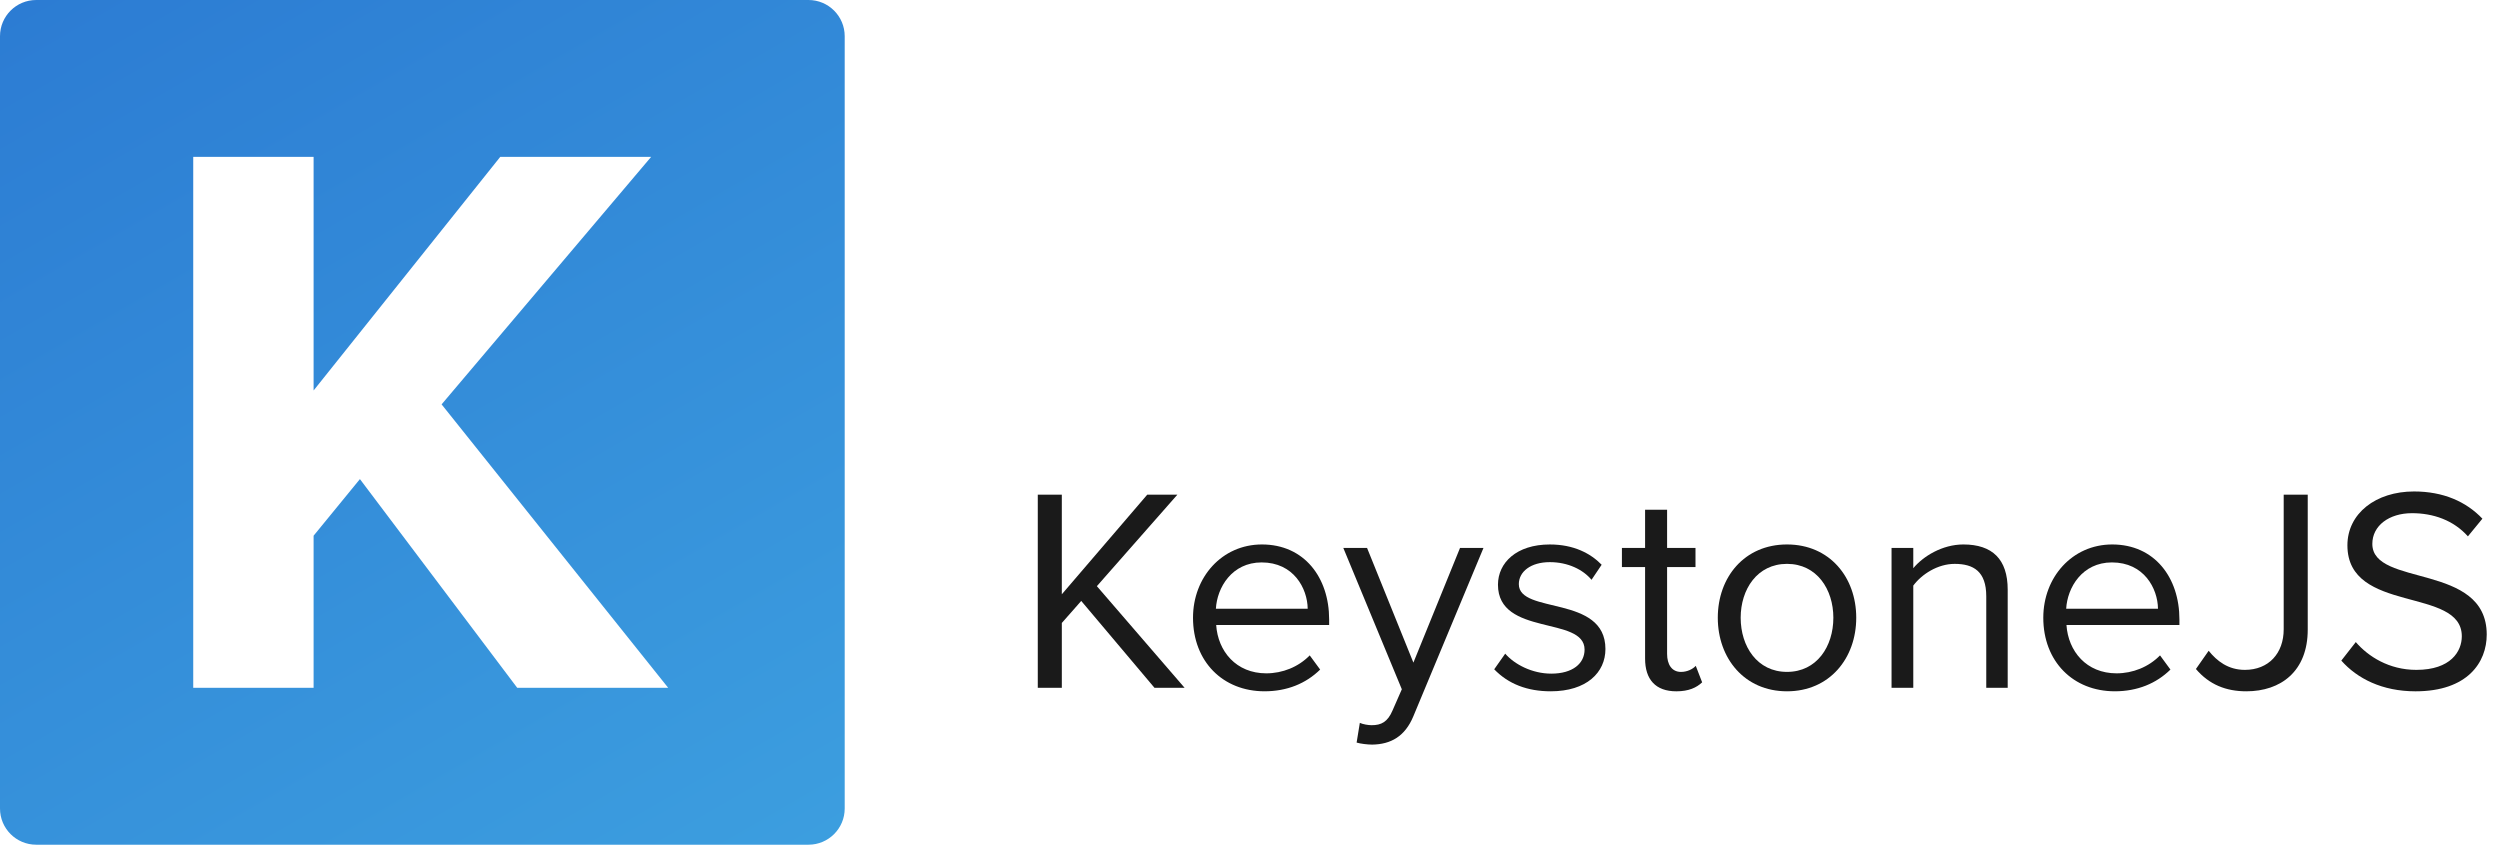
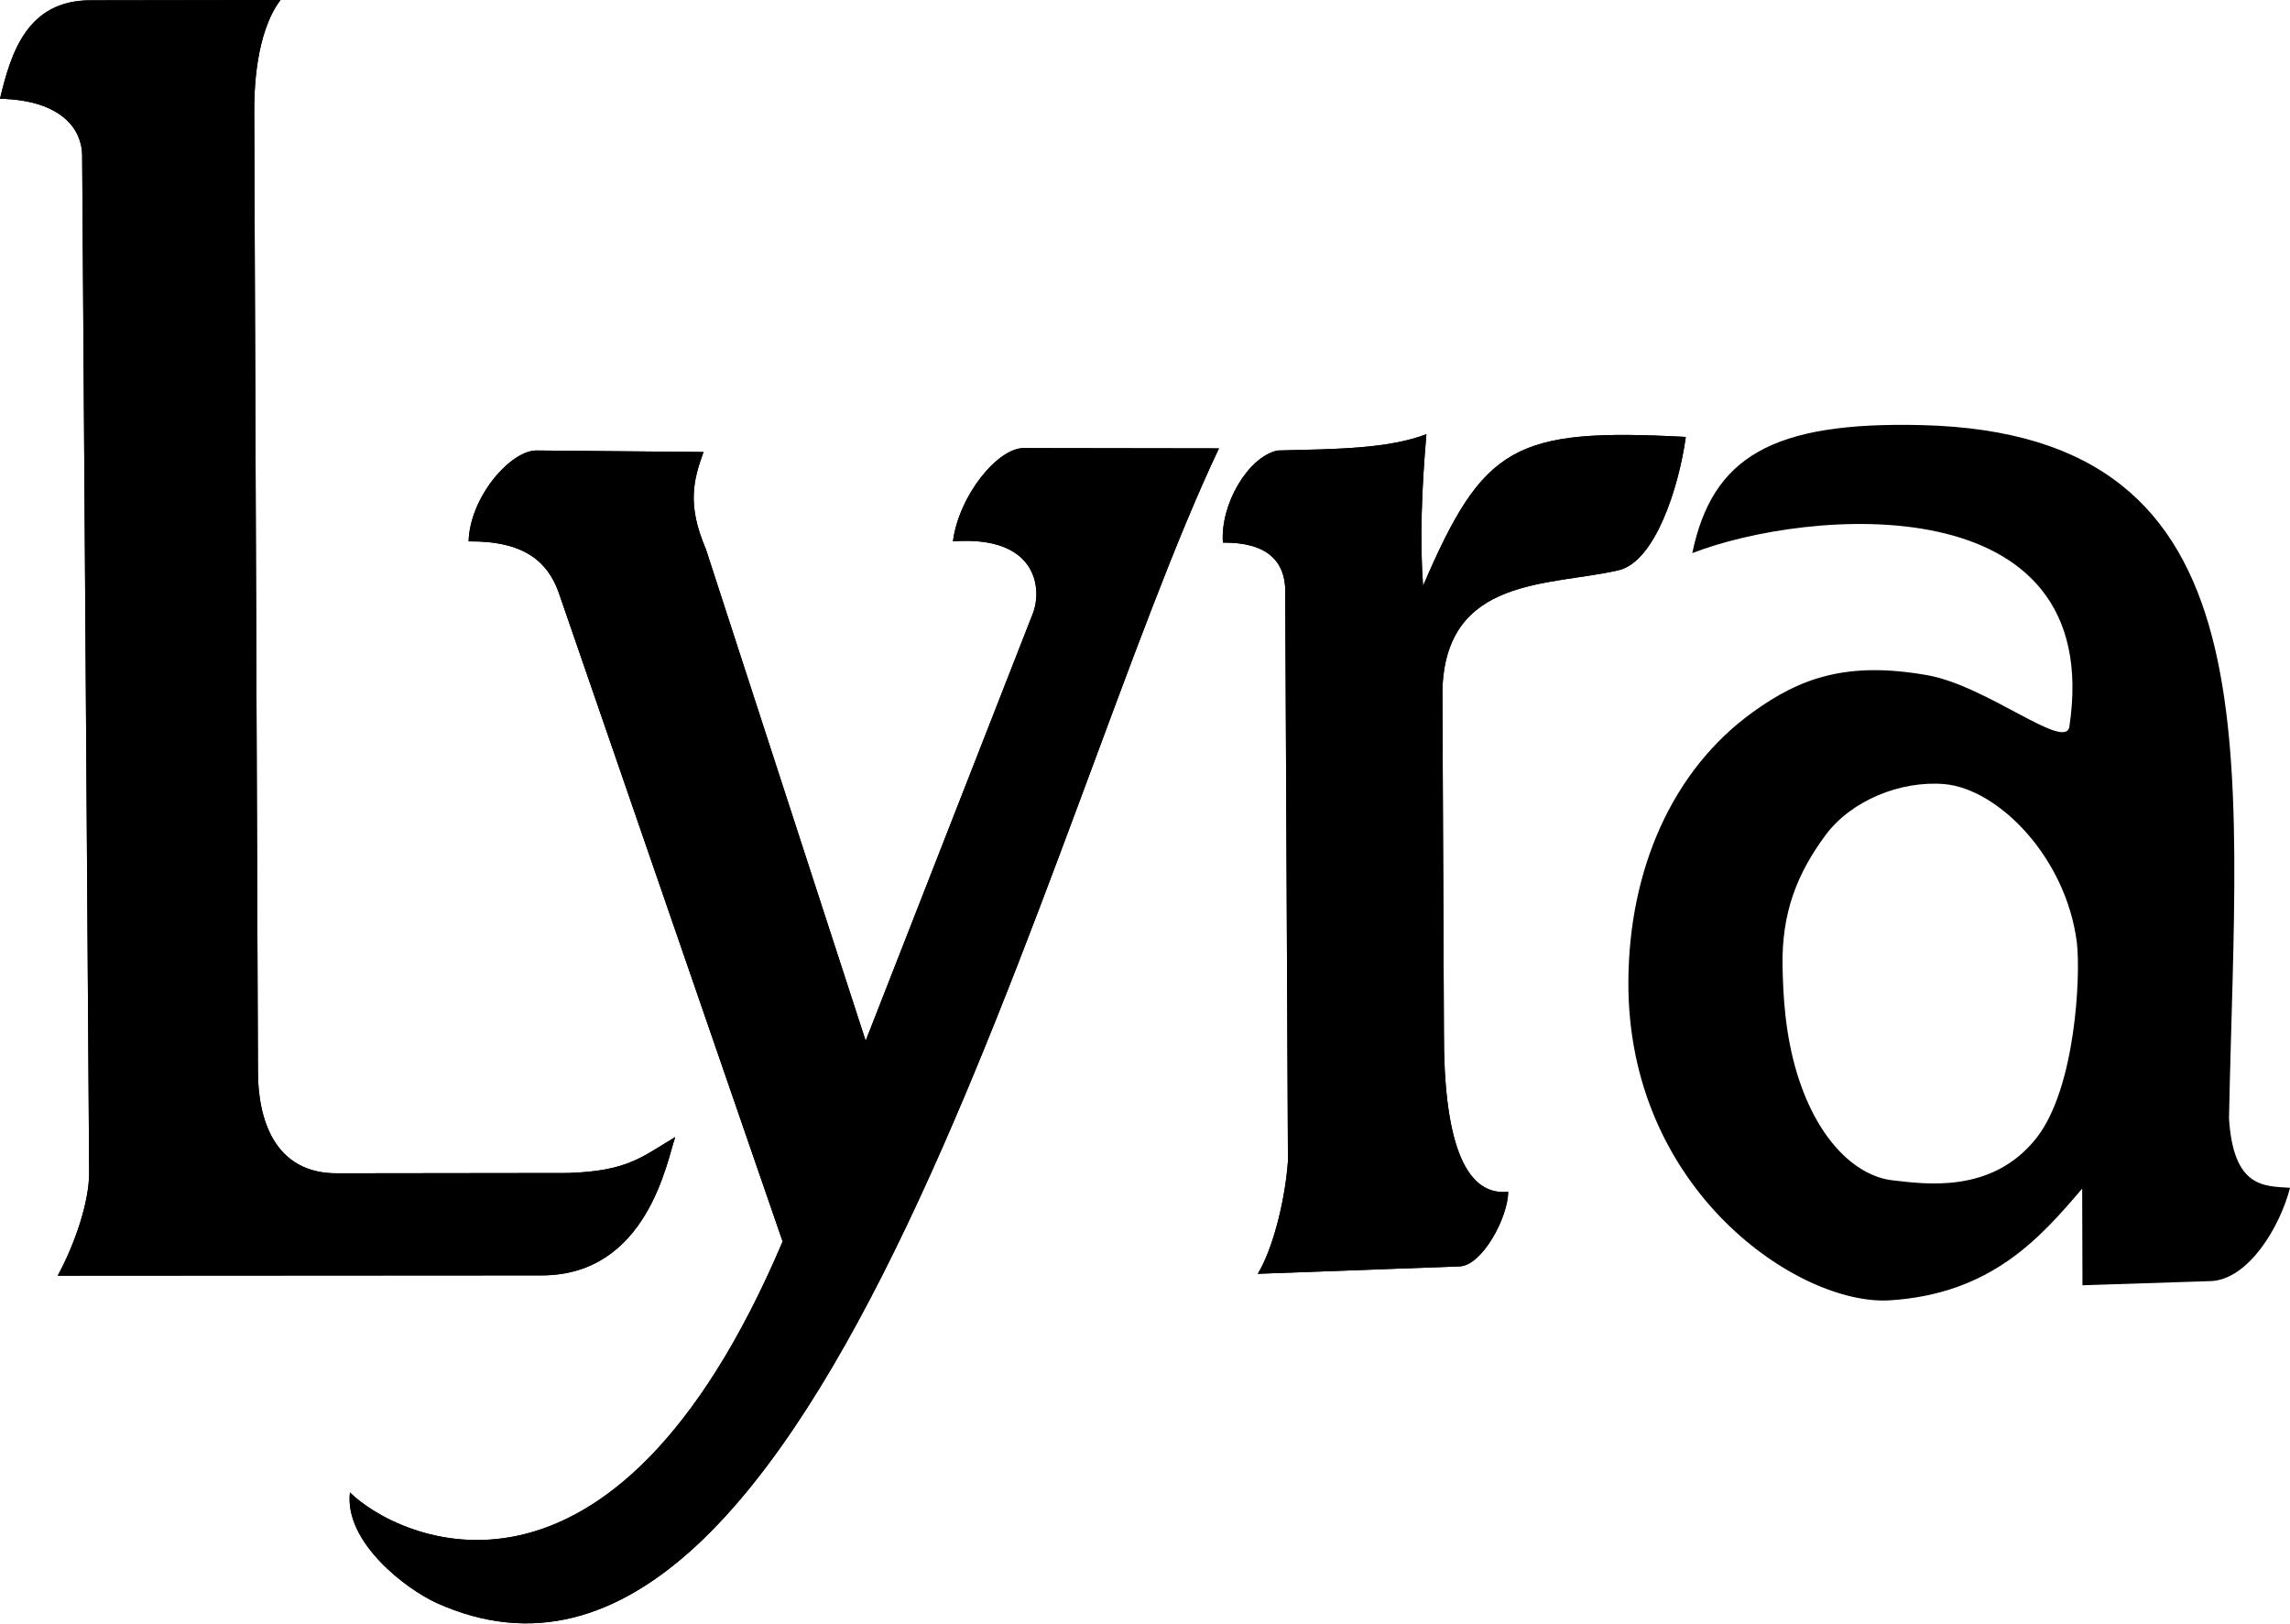
- <svg xmlns="http://www.w3.org/2000/svg" version="1.1" id="Layer_1" x="0px" y="0px" width="207.173px" height="70px" viewBox="0 0 207.173 70" enable-background="new 0 0 207.173 70" xml:space="preserve">
-   <linearGradient id="SVGID_1_" gradientUnits="userSpaceOnUse" x1="58.356" y1="75.456" x2="11.643" y2="-5.454">
-     <stop offset="0" style="stop-color:#3C9EDF" />
-     <stop offset="1" style="stop-color:#2C7CD3" />
-   </linearGradient>
-   <path fill-rule="evenodd" clip-rule="evenodd" fill="url(#SVGID_1_)" d="M3,0h64c1.656,0,3,1.343,3,3v64c0,1.657-1.344,3-3,3H3  c-1.657,0-3-1.343-3-3V3C0,1.343,1.343,0,3,0z M36.595,33.51L55.373,57h-12.51L29.826,39.702l-3.838,4.692V57h-9.975V13h9.975  v19.358L41.455,13h12.504L36.595,33.51z" />
-   <g>
-     <path fill="#1A1A1A" d="M95.673,57l-6.072-7.201l-1.608,1.824V57H86V40.991h1.992v8.257l7.081-8.257h2.497l-6.673,7.584L98.169,57   H95.673z" />
-     <path fill="#1A1A1A" d="M98.864,51.191c0-3.36,2.4-6.072,5.713-6.072c3.504,0,5.568,2.736,5.568,6.216v0.456h-9.361   c0.144,2.184,1.656,4.008,4.152,4.008c1.344,0,2.664-0.528,3.6-1.488l0.864,1.176c-1.176,1.152-2.736,1.8-4.608,1.8   C101.336,57.288,98.864,54.816,98.864,51.191z M104.552,46.607c-2.472,0-3.696,2.088-3.792,3.84h7.608   C108.345,48.743,107.193,46.607,104.552,46.607z" />
-     <path fill="#1A1A1A" d="M112.688,59.904c0.264,0.12,0.696,0.192,0.984,0.192c0.792,0,1.32-0.264,1.728-1.224l0.768-1.752   l-4.849-11.713h1.968l3.84,9.504l3.864-9.504h1.944l-5.809,13.945c-0.696,1.68-1.872,2.328-3.408,2.353   c-0.384,0-0.984-0.072-1.296-0.168L112.688,59.904z" />
-     <path fill="#1A1A1A" d="M123.824,55.464l0.912-1.296c0.768,0.888,2.231,1.656,3.816,1.656c1.775,0,2.76-0.84,2.76-1.992   c0-2.808-7.177-1.08-7.177-5.376c0-1.824,1.536-3.336,4.297-3.336c1.992,0,3.384,0.744,4.296,1.68l-0.84,1.248   c-0.696-0.84-1.944-1.464-3.456-1.464c-1.584,0-2.568,0.792-2.568,1.824c0,2.52,7.177,0.864,7.177,5.376   c0,1.944-1.561,3.504-4.537,3.504C126.584,57.288,125,56.688,123.824,55.464z" />
-     <path fill="#1A1A1A" d="M136.327,54.576v-7.584h-1.92v-1.584h1.92v-3.168h1.824v3.168h2.353v1.584h-2.353v7.201   c0,0.864,0.384,1.488,1.152,1.488c0.527,0,0.983-0.24,1.224-0.504l0.528,1.368c-0.456,0.432-1.104,0.744-2.137,0.744   C137.191,57.288,136.327,56.304,136.327,54.576z" />
-     <path fill="#1A1A1A" d="M142.352,51.191c0-3.36,2.208-6.072,5.736-6.072s5.737,2.712,5.737,6.072s-2.209,6.097-5.737,6.097   S142.352,54.552,142.352,51.191z M151.929,51.191c0-2.352-1.368-4.464-3.841-4.464c-2.472,0-3.84,2.112-3.84,4.464   c0,2.376,1.368,4.488,3.84,4.488C150.561,55.68,151.929,53.568,151.929,51.191z" />
-     <path fill="#1A1A1A" d="M164.6,57v-7.584c0-2.064-1.056-2.688-2.616-2.688c-1.416,0-2.736,0.864-3.432,1.8V57h-1.801V45.407h1.801   v1.68c0.815-0.984,2.4-1.968,4.152-1.968c2.4,0,3.672,1.224,3.672,3.744V57H164.6z" />
-     <path fill="#1A1A1A" d="M169.326,51.191c0-3.36,2.4-6.072,5.713-6.072c3.504,0,5.568,2.736,5.568,6.216v0.456h-9.361   c0.145,2.184,1.656,4.008,4.152,4.008c1.345,0,2.665-0.528,3.601-1.488l0.864,1.176c-1.176,1.152-2.736,1.8-4.608,1.8   C171.799,57.288,169.326,54.816,169.326,51.191z M175.015,46.607c-2.472,0-3.696,2.088-3.792,3.84h7.608   C178.808,48.743,177.655,46.607,175.015,46.607z" />
-     <path fill="#1A1A1A" d="M181.974,55.44l1.057-1.512c0.672,0.84,1.608,1.584,3,1.584c1.968,0,3.217-1.368,3.217-3.36V40.991h1.992   v11.185c0,3.456-2.232,5.112-5.089,5.112C184.47,57.288,183.078,56.736,181.974,55.44z" />
-     <path fill="#1A1A1A" d="M194.023,54.744l1.199-1.536c1.033,1.2,2.76,2.304,5.018,2.304c2.855,0,3.768-1.536,3.768-2.784   c0-4.128-9.48-1.824-9.48-7.537c0-2.64,2.352-4.464,5.52-4.464c2.424,0,4.32,0.84,5.666,2.256l-1.201,1.464   c-1.199-1.344-2.881-1.92-4.633-1.92c-1.896,0-3.287,1.032-3.287,2.544c0,3.601,9.48,1.536,9.48,7.513   c0,2.304-1.584,4.705-5.904,4.705C197.406,57.288,195.343,56.232,194.023,54.744z" />
+ <svg xmlns="http://www.w3.org/2000/svg" id="Layer_1" data-name="Layer 1" viewBox="0 0 618.27 438.31">
+   <defs>
+     <style>.cls-1{fill:none;stroke:#000;stroke-linecap:round;stroke-linejoin:round;stroke-width:0;}</style>
+   </defs>
+   <g id="Layer_1-2" data-name="Layer_1">
+     <g id="_1470019252496" data-name=" 1470019252496">
+       <path d="M0,82.77C2.94,70.46,7.26,56.19,24.46,56.19l51.28-.08C69,65,68.56,80.65,68.64,87l1,258.43c0,12.64,4.32,27.64,21.52,27.47l62.2-.08c16.14-.49,20-4.4,28.94-9.7-2.2,6.2-7.42,37.34-36.11,37.34l-130.6.08c4.73-8.8,8.48-19.89,8.48-27.8L22.18,97.93C22.09,91.49,17.2,83.17,0,82.77Z" transform="translate(0 -56.11)" />
+       <path d="M0,82.77C2.94,70.46,7.26,56.19,24.46,56.19l51.28-.08C69,65,68.56,80.65,68.64,87l1,258.43c0,12.64,4.32,27.64,21.52,27.47l62.2-.08c16.14-.49,20-4.4,28.94-9.7-2.2,6.2-7.42,37.34-36.11,37.34l-130.6.08c4.73-8.8,8.48-19.89,8.48-27.8L22.18,97.93C22.09,91.49,17.2,83.17,0,82.77Z" transform="translate(0 -56.11)" />
+       <path d="M126.52,202.28c.33-11.9,11.25-24.54,18.34-24.54l45.08.41c-2.77,7.66-4.48,14.27.65,26.25l43.13,132.72,45.16-115.44c2.53-6.52,1.22-21.11-21.6-19.4,1.63-12.47,12.23-25.44,19.32-25.19l52.5.08C282.64,275.08,221,535.38,117.88,488.91c-8.23-3.75-24.95-16.39-23.4-29.84,12.39,12.23,70.52,41.25,116.82-67.75L150.74,215.81C147.8,207.9,141.69,202.12,126.52,202.28Z" transform="translate(0 -56.11)" />
+       <path d="M126.52,202.28c.33-11.9,11.25-24.54,18.34-24.54l45.08.41c-2.77,7.66-4.48,14.27.65,26.25l43.13,132.72,45.16-115.44c2.53-6.52,1.22-21.11-21.6-19.4,1.63-12.47,12.23-25.44,19.32-25.19l52.5.08C282.64,275.08,221,535.38,117.88,488.91c-8.23-3.75-24.95-16.39-23.4-29.84,12.39,12.23,70.52,41.25,116.82-67.75L150.74,215.81C147.8,207.9,141.69,202.12,126.52,202.28Z" transform="translate(0 -56.11)" />
+       <path d="M330.17,202.61c-.73-10.27,6.68-23,14.67-24.86,16-.41,29.67-.41,40.27-4.4-1.3,15-1.79,28.86-.9,40.92,16.3-37.91,24.62-42.64,70.93-40.19-1.88,13.7-8.32,33.75-18.18,36-18.59,4.32-46.79,1.55-47.53,32.53l.41,92.28c-.08,28.13,5.22,44.27,17.36,43-.08,6.93-6.93,19.73-13,20.14l-54.62,2c3.83-6.2,7.34-19.16,8.15-30.41L347,216.79Q347.53,202.48,330.17,202.61Z" transform="translate(0 -56.11)" />
+       <path d="M330.17,202.61c-.73-10.27,6.68-23,14.67-24.86,16-.41,29.67-.41,40.27-4.4-1.3,15-1.79,28.86-.9,40.92,16.3-37.91,24.62-42.64,70.93-40.19-1.88,13.7-8.32,33.75-18.18,36-18.59,4.32-46.79,1.55-47.53,32.53l.41,92.28c-.08,28.13,5.22,44.27,17.36,43-.08,6.93-6.93,19.73-13,20.14l-54.62,2c3.83-6.2,7.34-19.16,8.15-30.41L347,216.79Q347.53,202.48,330.17,202.61Z" transform="translate(0 -56.11)" />
+       <path class="cls-1" d="M481.31,317.31c.16,7.17.57,17.94,4.08,29.19,5.79,18.42,16.39,27.23,25.52,28.29,8.64,1,27,3.83,39-11.49,10.52-13.45,11.9-43.78,10.84-52.75-2.93-22.91-21.11-41.41-35.79-42.72-11.74-1-25,4.4-32,13.7C485.31,291.87,481,302.47,481.31,317.31Z" transform="translate(0 -56.11)" />
+       <path d="M601.8,358.07c2-99.87,13.37-184.81-82.91-187.18-40.52-1-56.58,8.64-62,34.57,30.73-12,111.69-19.08,101.82,46.79-1,6.85-22.34-11.09-38.48-13.86-21.44-3.75-34.08.65-47,10-21.85,15.73-33.42,42.64-33.59,72.64-.33,56.58,46.14,87.64,70.52,86.17,27.39-1.71,40.6-16.79,52-30.16l.08,26.09L597.08,402c9.95-.57,18.42-14.43,21.2-25.19C611.34,376.33,603,377,601.8,358.07Zm-51.93,5.22c-12,15.33-30.33,12.47-39,11.49-9.13-1.06-19.73-9.86-25.52-28.29-3.51-11.25-3.91-22-4.08-29.19-.33-14.84,4-25.44,11.66-35.79,6.93-9.29,20.22-14.67,32-13.7,14.67,1.3,32.85,19.81,35.79,42.72C561.78,319.51,560.39,349.84,549.87,363.29Z" transform="translate(0 -56.11)" />
+     </g>
  </g>
</svg>
